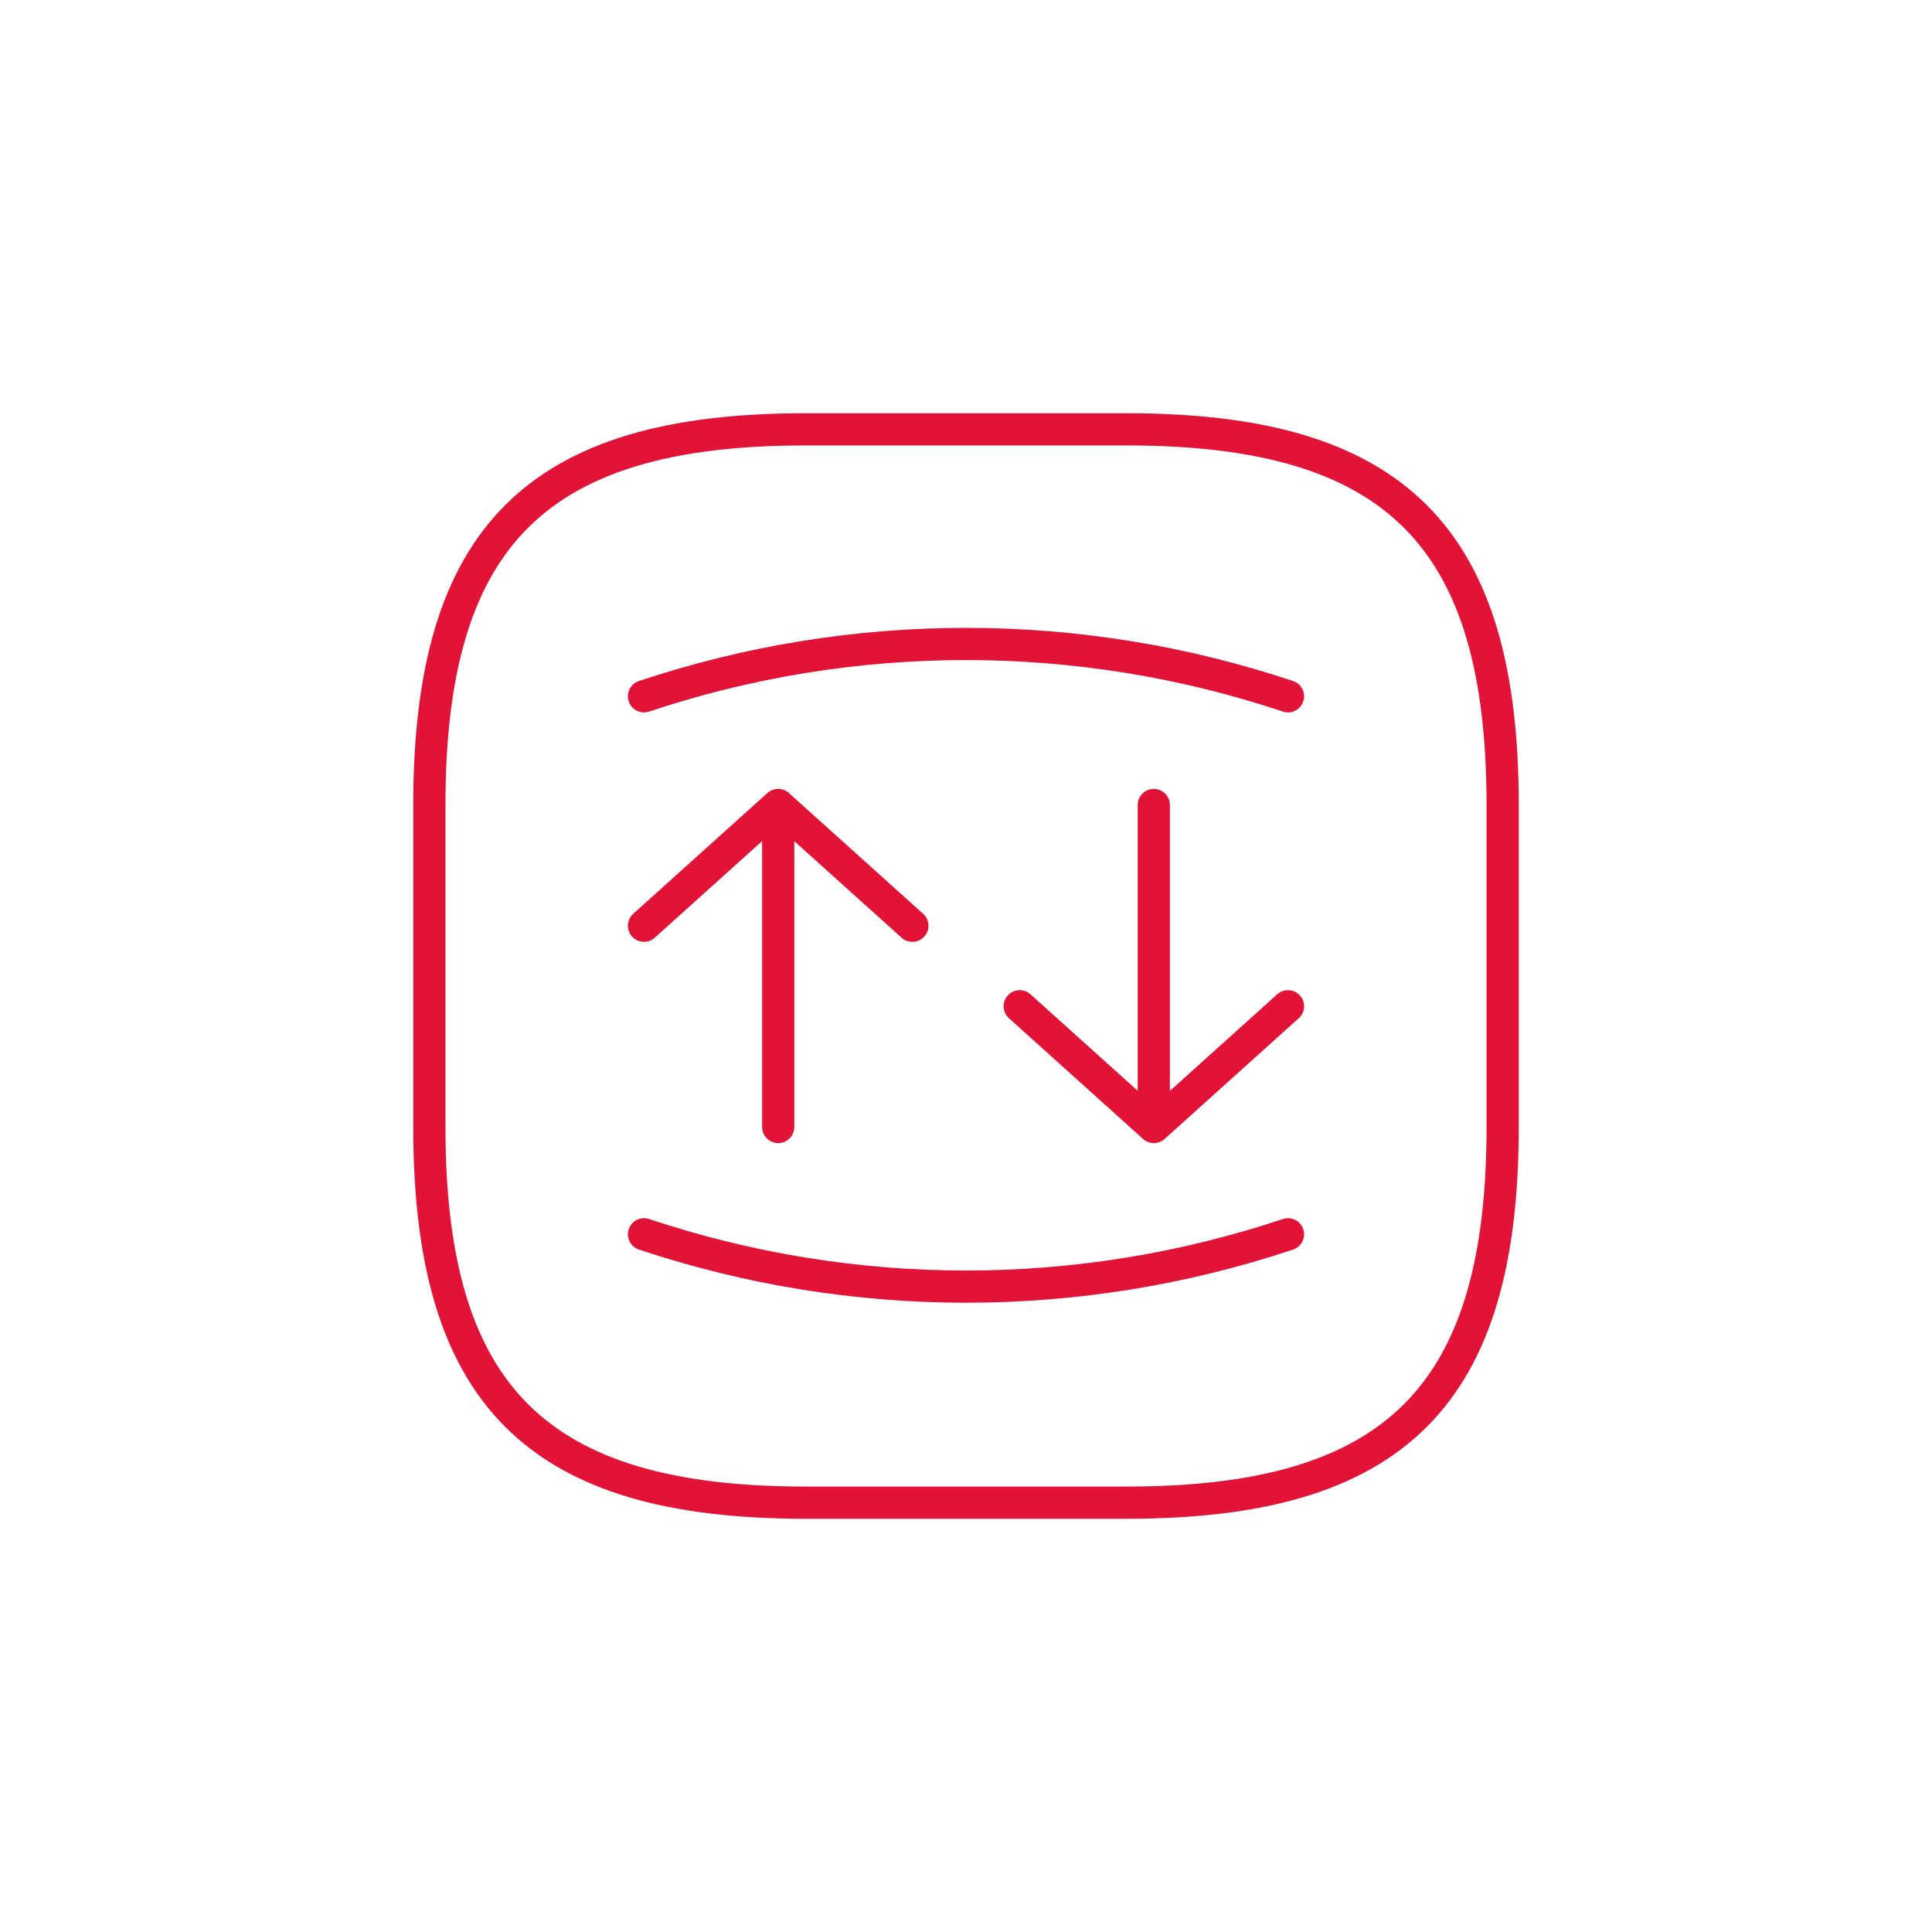
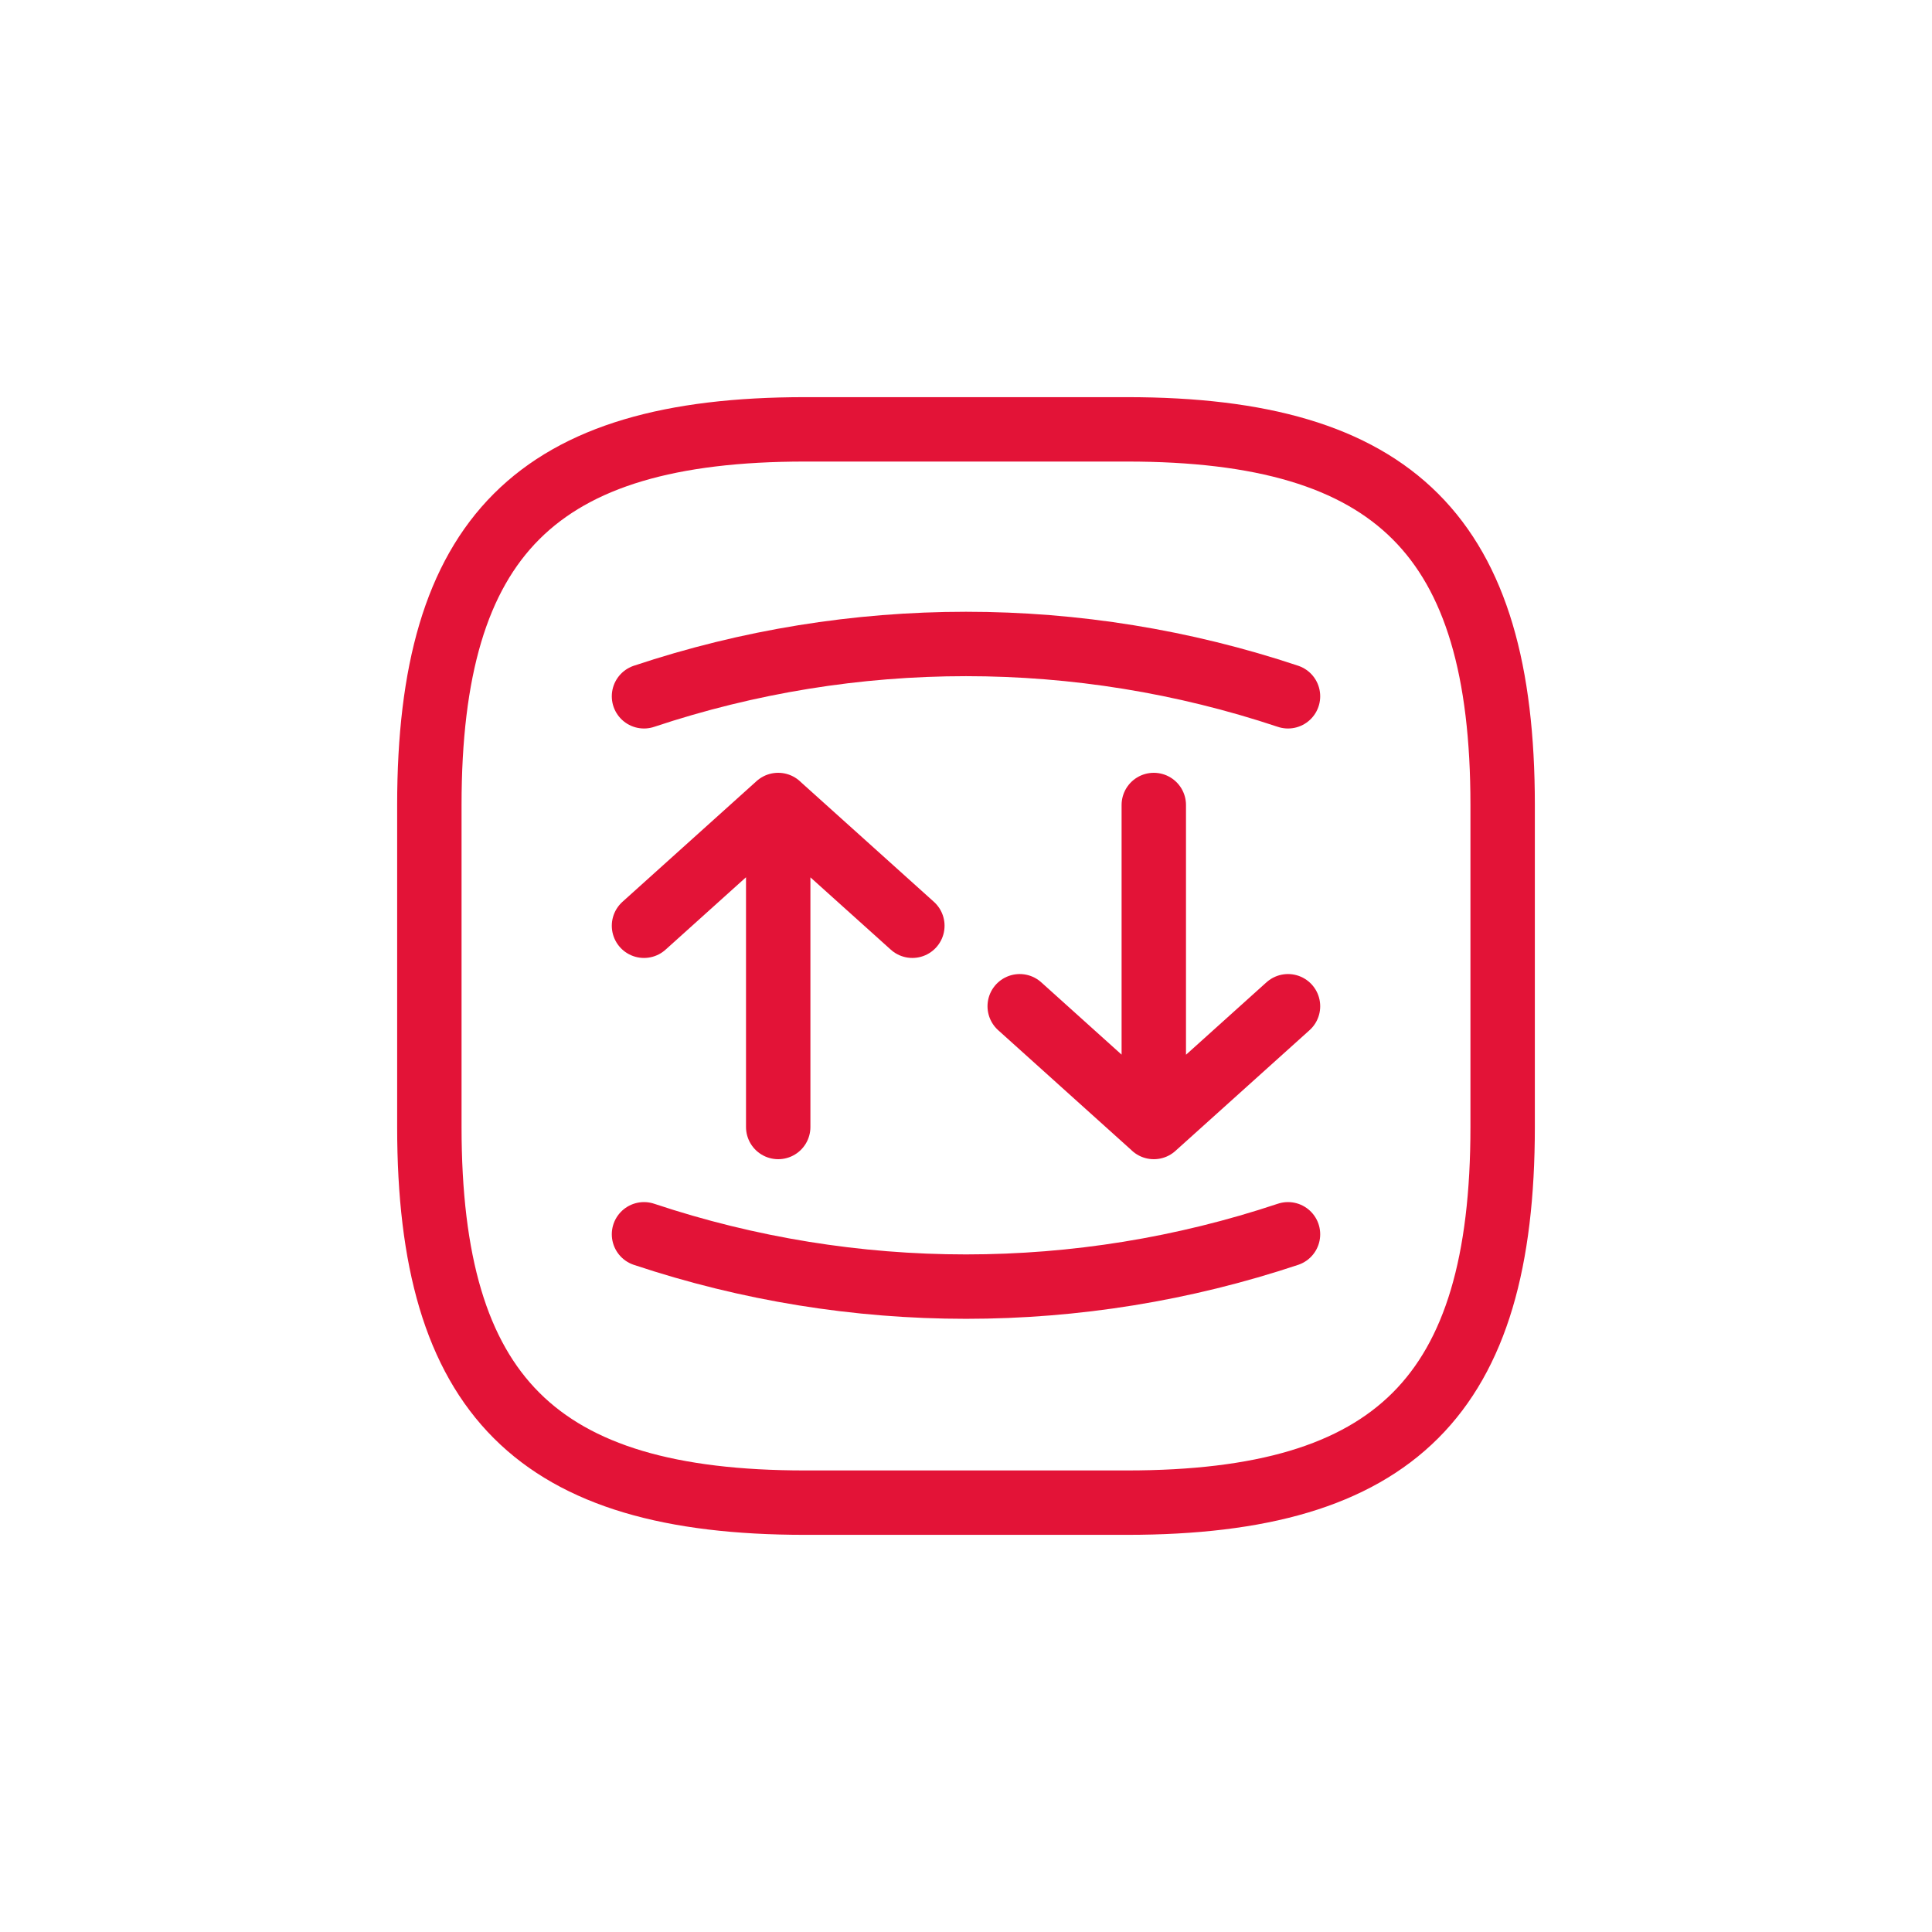
<svg xmlns="http://www.w3.org/2000/svg" width="30" height="30" fill="none" viewBox="0 0 30 30">
-   <path stroke="#E31337" stroke-linecap="round" stroke-linejoin="round" stroke-width=".5" d="M12.5 23.333h5c4.166 0 5.833-1.666 5.833-5.833v-5c0-4.167-1.666-5.833-5.833-5.833h-5c-4.167 0-5.833 1.666-5.833 5.833v5c0 4.166 1.666 5.833 5.833 5.833Z" />
-   <path stroke="#E31337" stroke-linecap="round" stroke-linejoin="round" stroke-width=".5" d="m10 14.375 2.083-1.875 2.084 1.875M12.084 12.5v5M10 19.166a15.791 15.791 0 0 0 10 0m-4.166-3.541 2.083 1.875L20 15.625M17.916 17.5v-5M20 10.812a15.791 15.791 0 0 0-10 0" />
+   <path stroke="#E31337" stroke-linecap="round" stroke-linejoin="round" d="M12.5 23.333h5c4.166 0 5.833-1.666 5.833-5.833v-5c0-4.167-1.666-5.833-5.833-5.833h-5c-4.167 0-5.833 1.666-5.833 5.833v5c0 4.166 1.666 5.833 5.833 5.833Z" />
+   <path stroke="#E31337" stroke-linecap="round" stroke-linejoin="round" d="m10 14.375 2.083-1.875 2.084 1.875M12.084 12.5v5M10 19.166a15.791 15.791 0 0 0 10 0m-4.166-3.541 2.083 1.875L20 15.625M17.916 17.5v-5M20 10.812a15.791 15.791 0 0 0-10 0" />
</svg>
